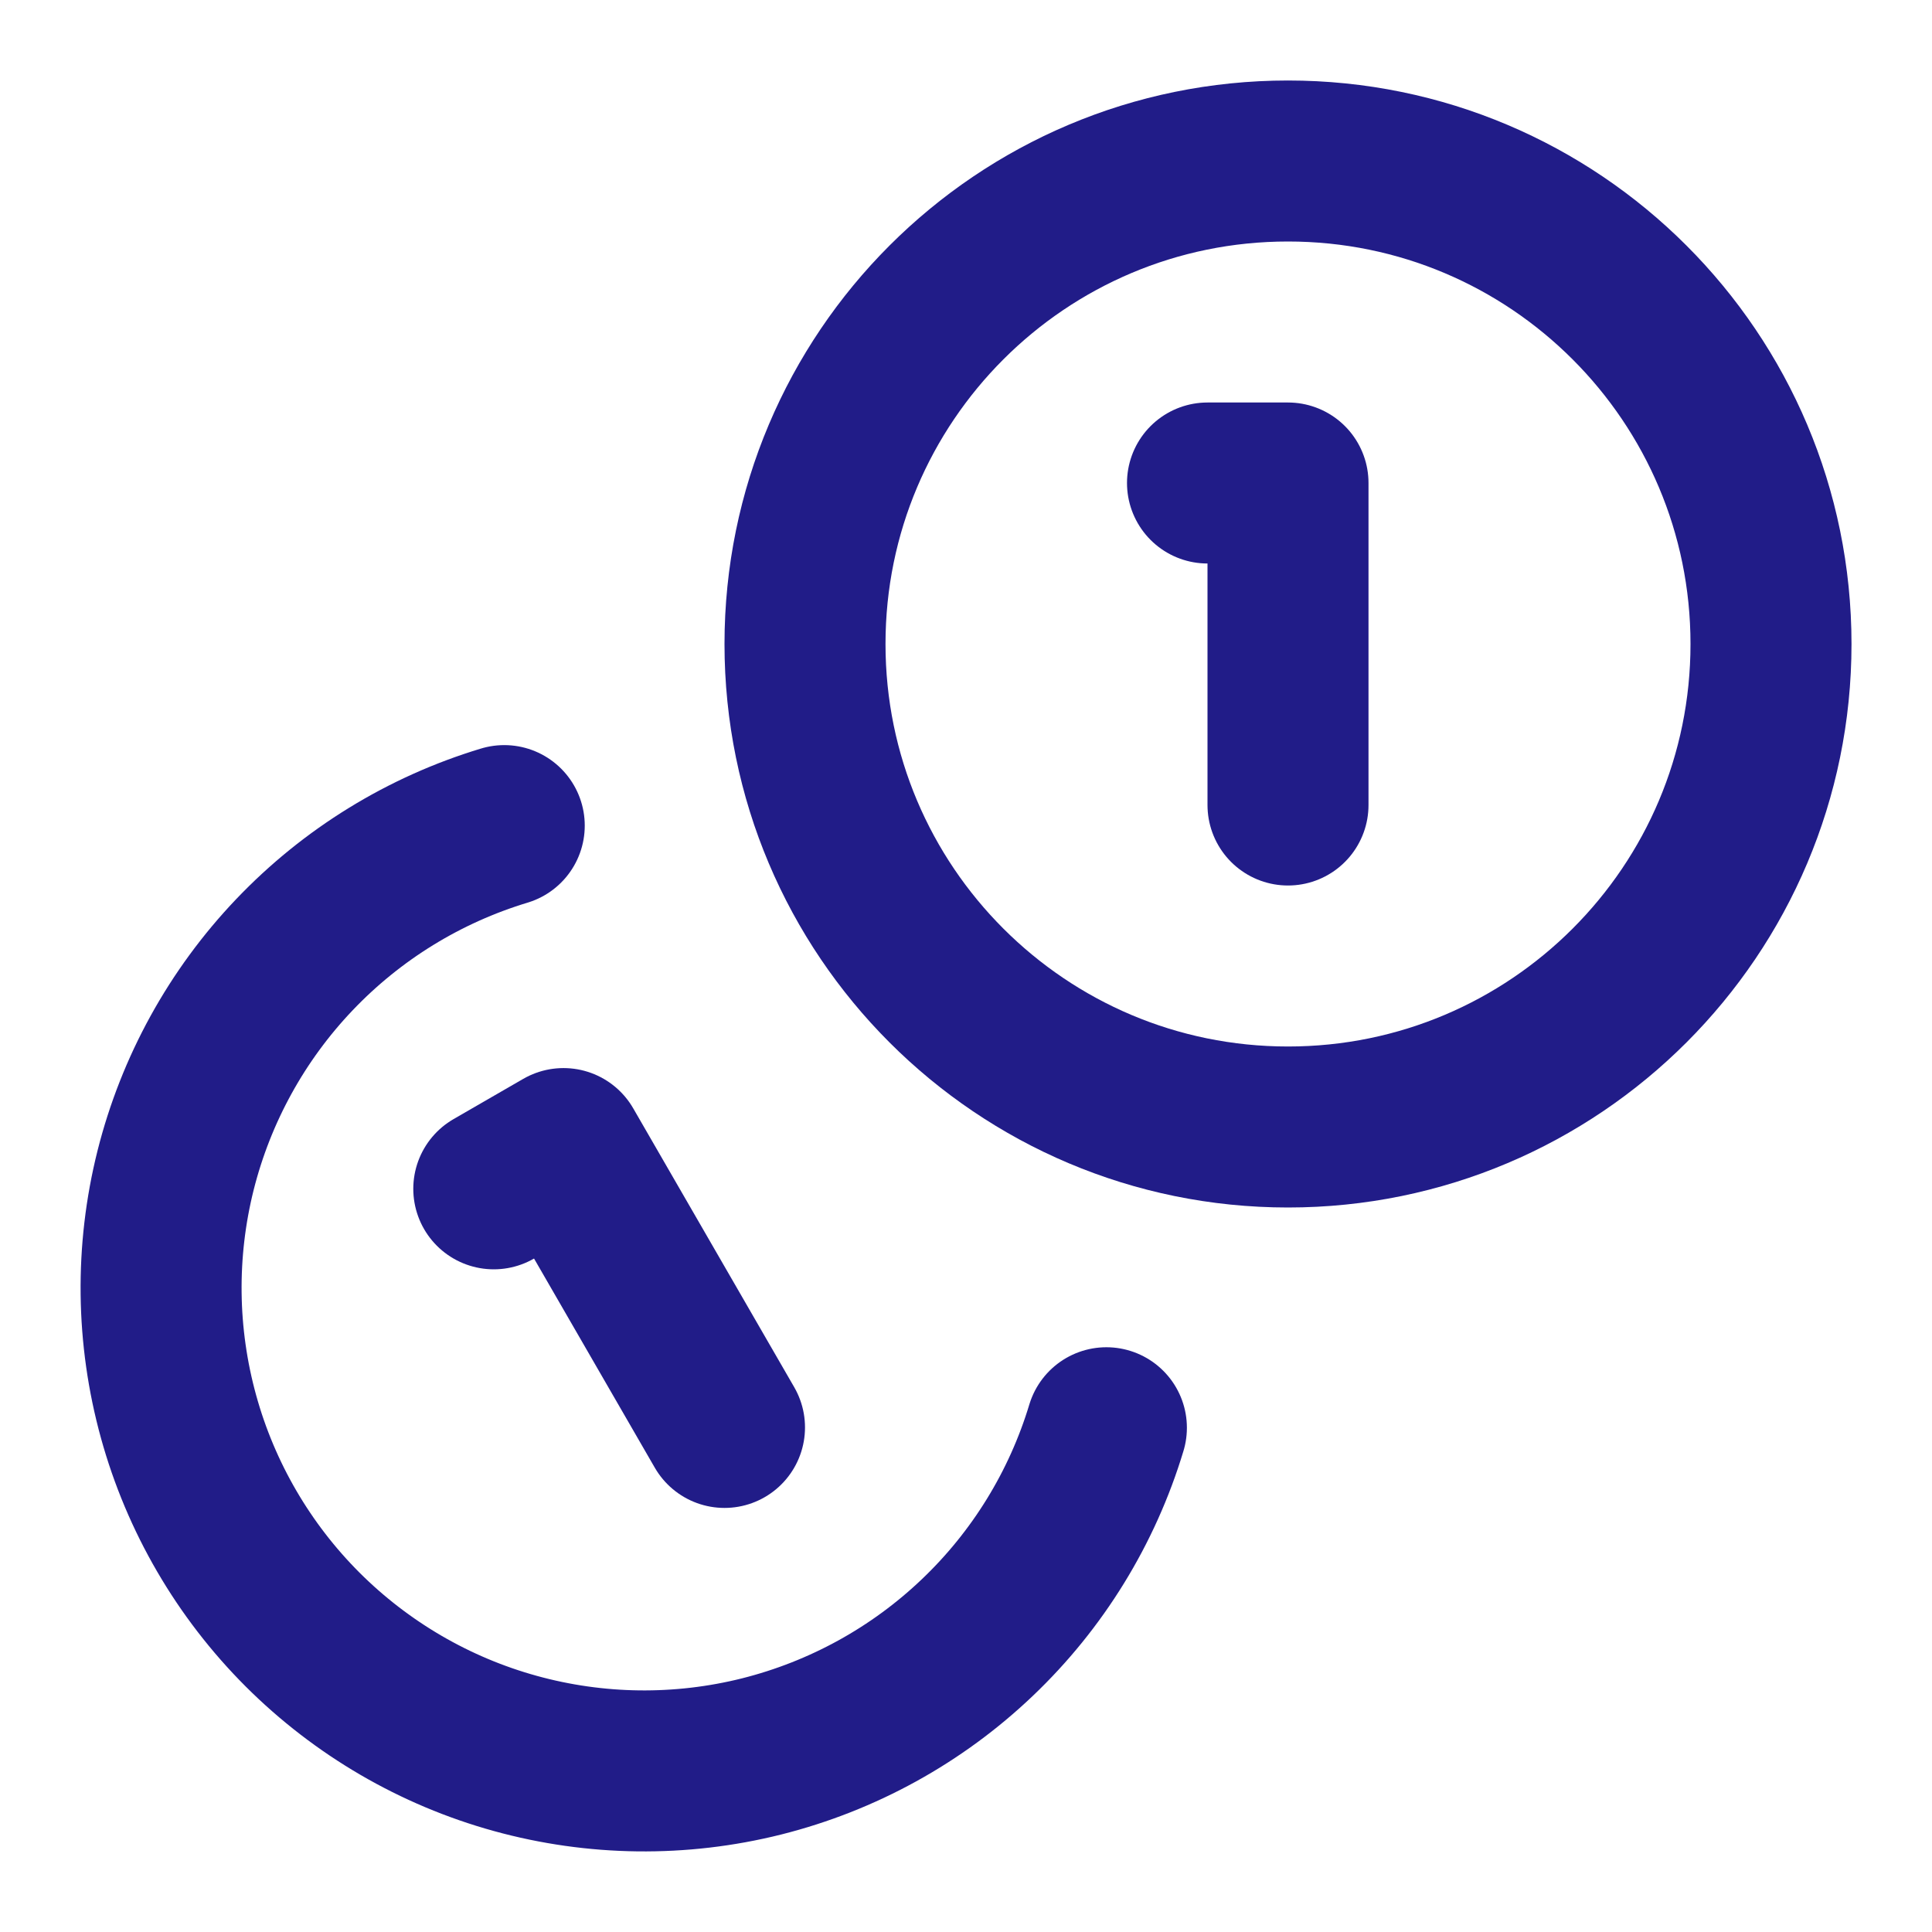
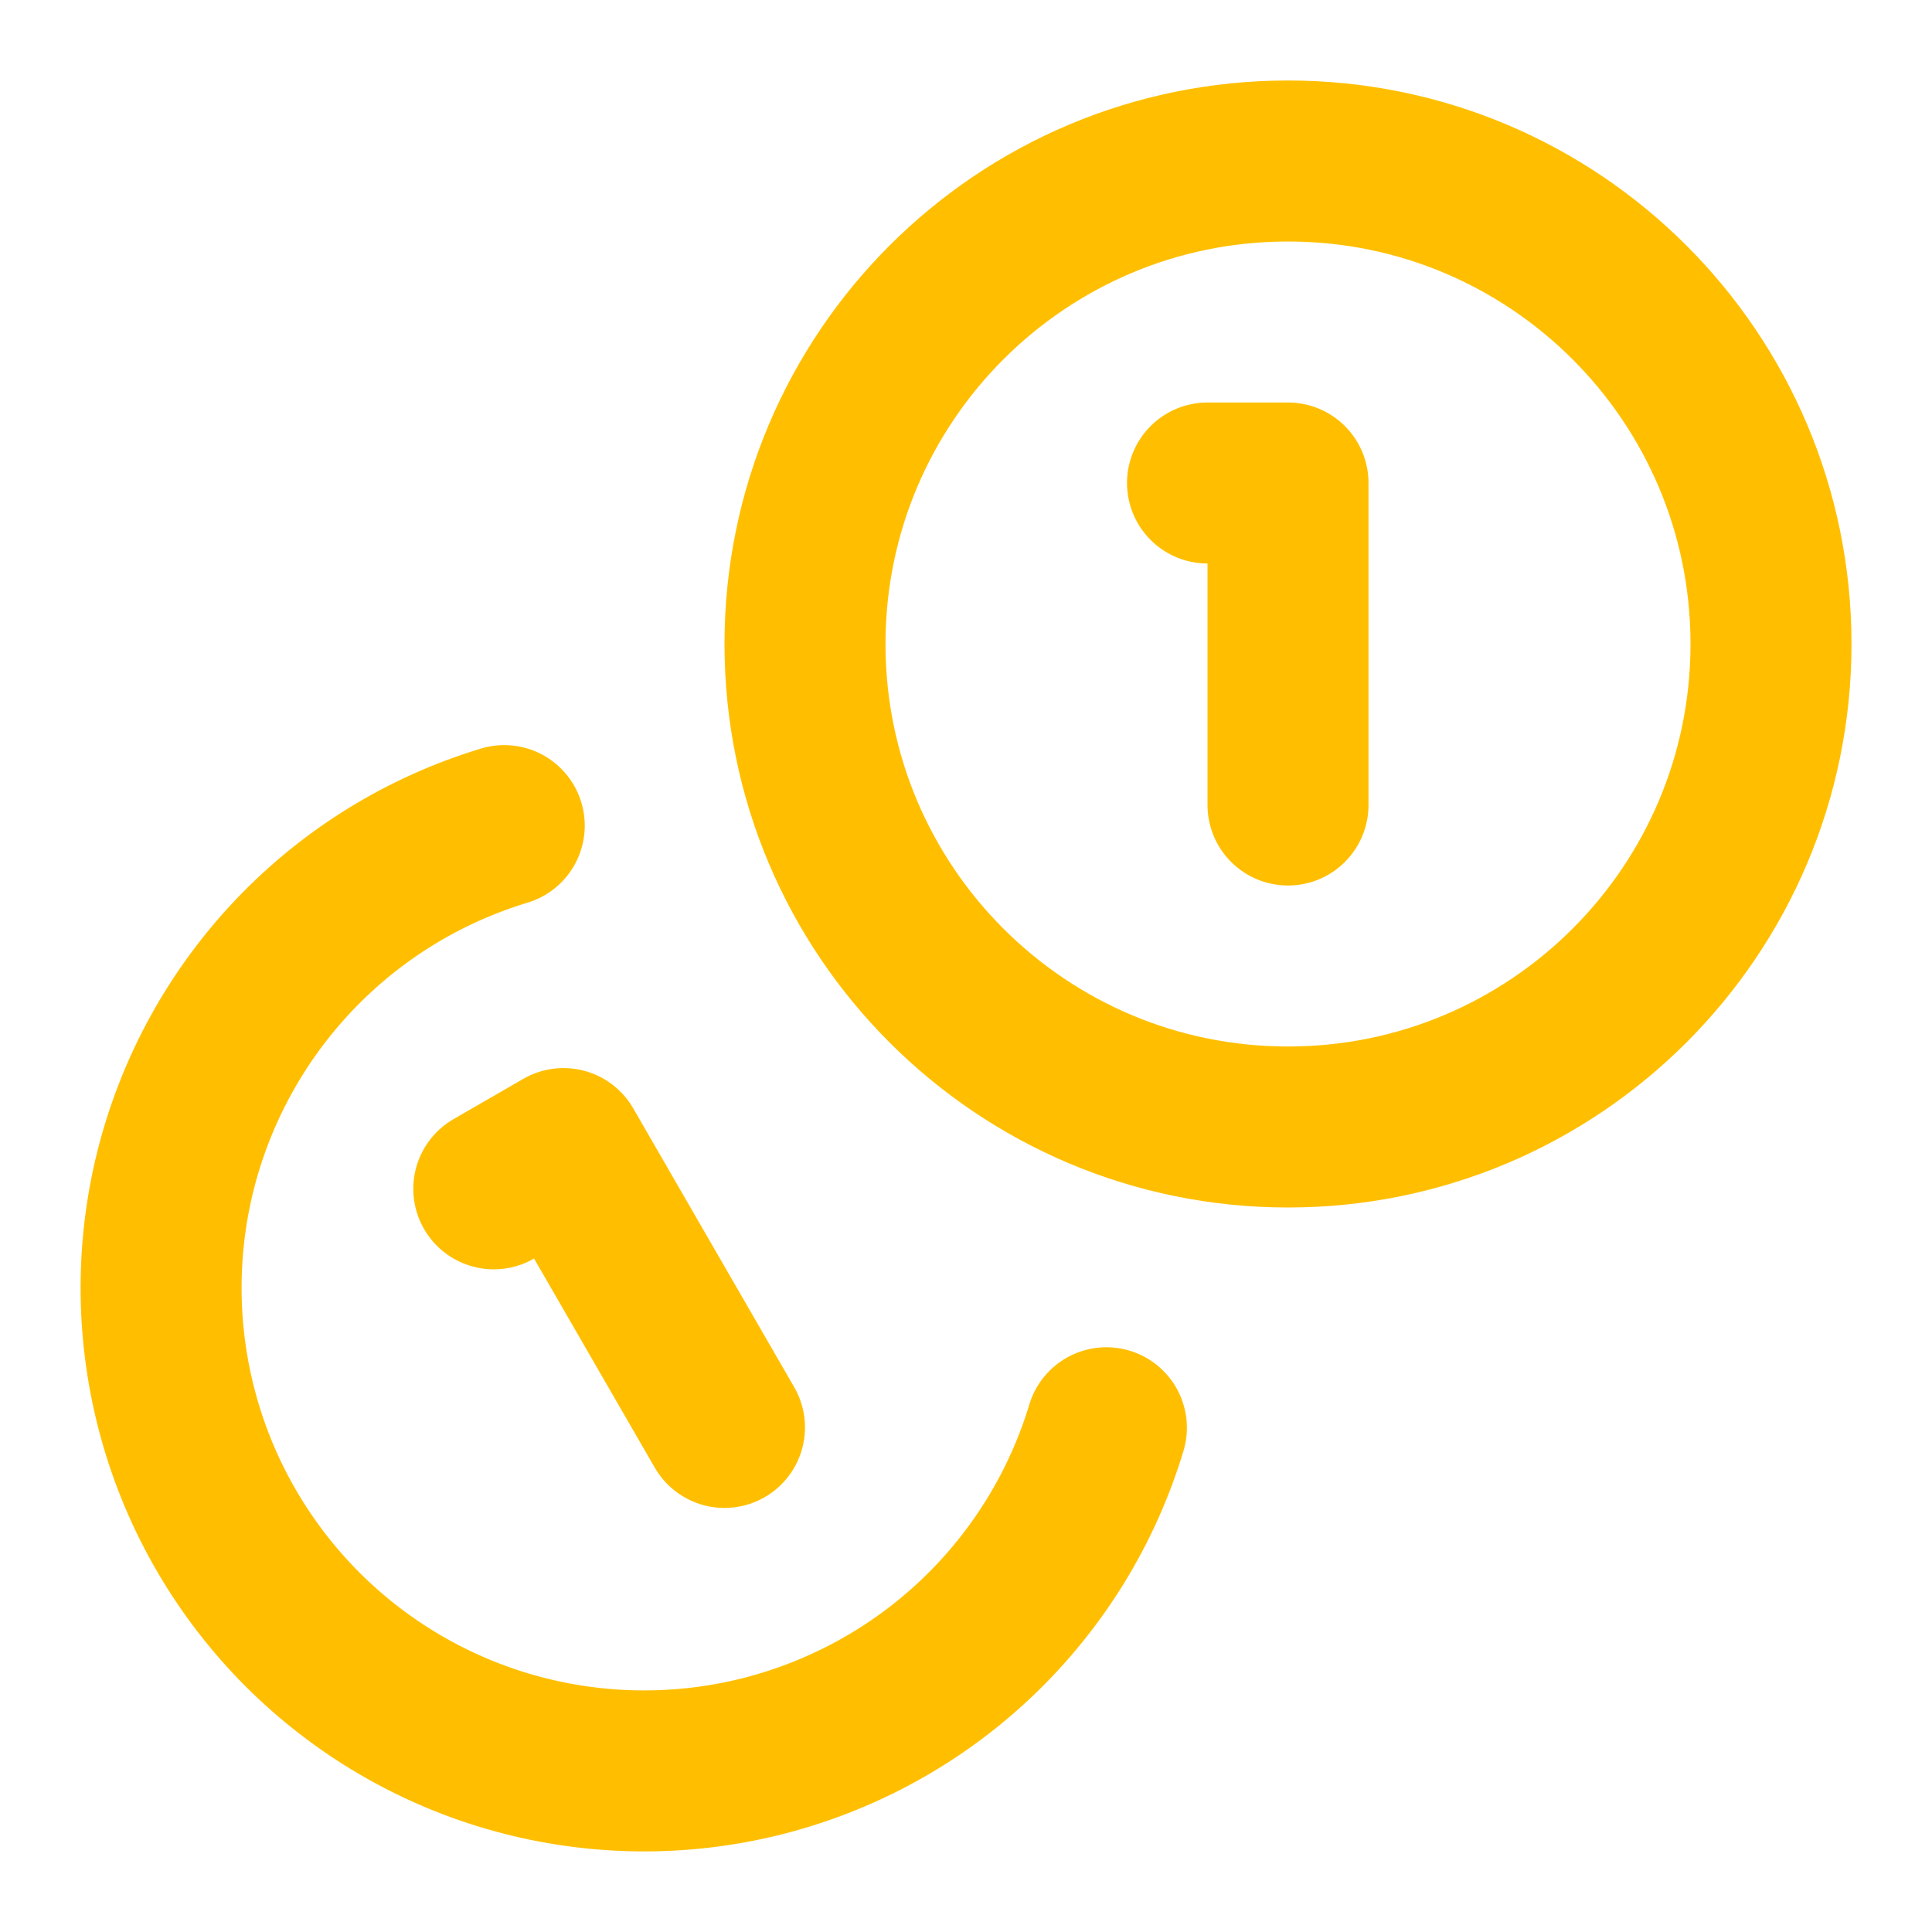
<svg xmlns="http://www.w3.org/2000/svg" width="24" height="24" viewBox="0 0 24 24" fill="none">
-   <path d="M13.744 17.736C13.444 18.729 12.892 19.627 12.141 20.342C11.39 21.058 10.467 21.566 9.461 21.819C8.455 22.071 7.401 22.058 6.402 21.782C5.402 21.506 4.492 20.975 3.758 20.242C3.025 19.509 2.494 18.598 2.218 17.598C1.942 16.599 1.929 15.545 2.181 14.539C2.434 13.533 2.942 12.61 3.658 11.859C4.374 11.108 5.271 10.556 6.264 10.256" stroke="#211C88" stroke-width="2" stroke-linecap="round" stroke-linejoin="round" />
-   <path d="M15 6H16V10" stroke="#211C88" stroke-width="2" stroke-linecap="round" stroke-linejoin="round" />
-   <path d="M6.134 14.768L7 14.268L9 17.732" stroke="#211C88" stroke-width="2" stroke-linecap="round" stroke-linejoin="round" />
-   <path d="M16 14C19.314 14 22 11.314 22 8C22 4.686 19.314 2 16 2C12.686 2 10 4.686 10 8C10 11.314 12.686 14 16 14Z" stroke="#211C88" stroke-width="2" stroke-linecap="round" stroke-linejoin="round" />
+   <path d="M13.744 17.736C13.444 18.729 12.892 19.626 12.141 20.342C11.39 21.058 10.467 21.566 9.461 21.819C8.455 22.071 7.401 22.058 6.402 21.782C5.402 21.506 4.492 20.975 3.758 20.242C3.025 19.508 2.494 18.598 2.218 17.598C1.942 16.599 1.929 15.545 2.181 14.539C2.434 13.533 2.943 12.61 3.658 11.859C4.374 11.108 5.271 10.556 6.264 10.256" stroke="#FFBF00" stroke-width="2" stroke-linecap="round" stroke-linejoin="round" />
+   <path d="M15 6H16V10" stroke="#FFBF00" stroke-width="2" stroke-linecap="round" stroke-linejoin="round" />
+   <path d="M6.134 14.768L7 14.268L9 17.732" stroke="#FFBF00" stroke-width="2" stroke-linecap="round" stroke-linejoin="round" />
+   <path d="M16 14C19.314 14 22 11.314 22 8C22 4.686 19.314 2 16 2C12.686 2 10 4.686 10 8C10 11.314 12.686 14 16 14Z" stroke="#FFBF00" stroke-width="2" stroke-linecap="round" stroke-linejoin="round" />
</svg>
